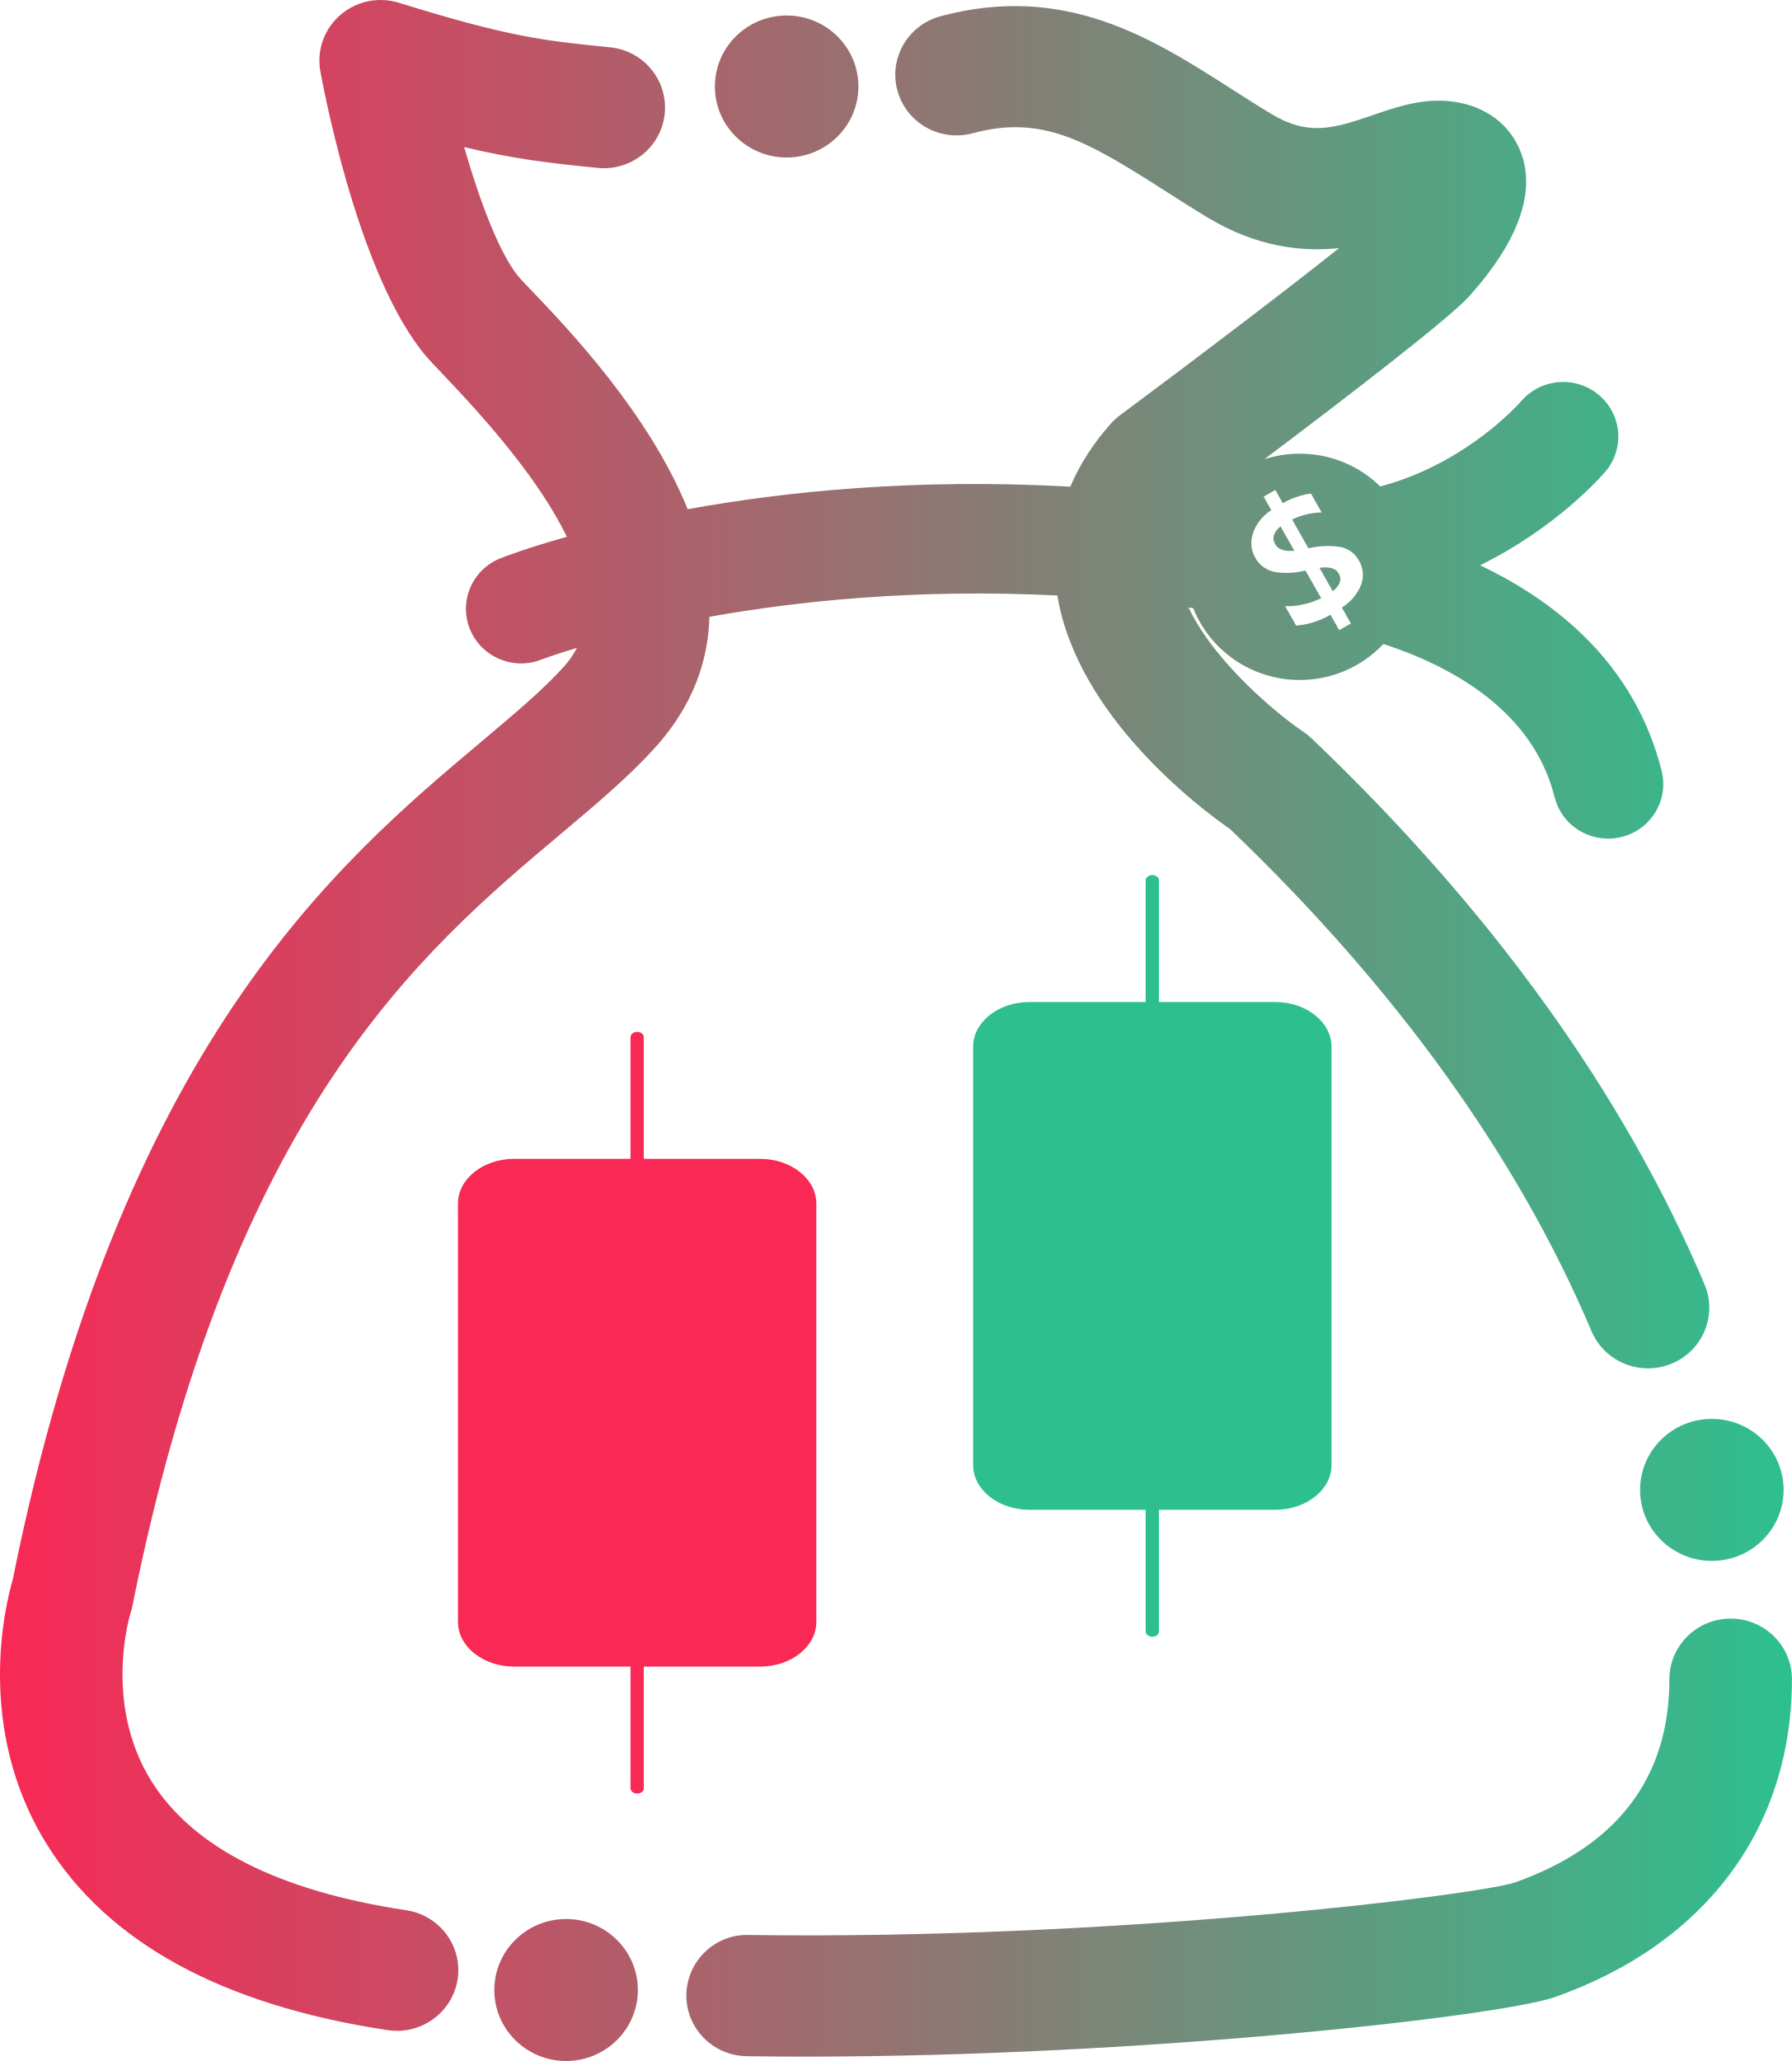
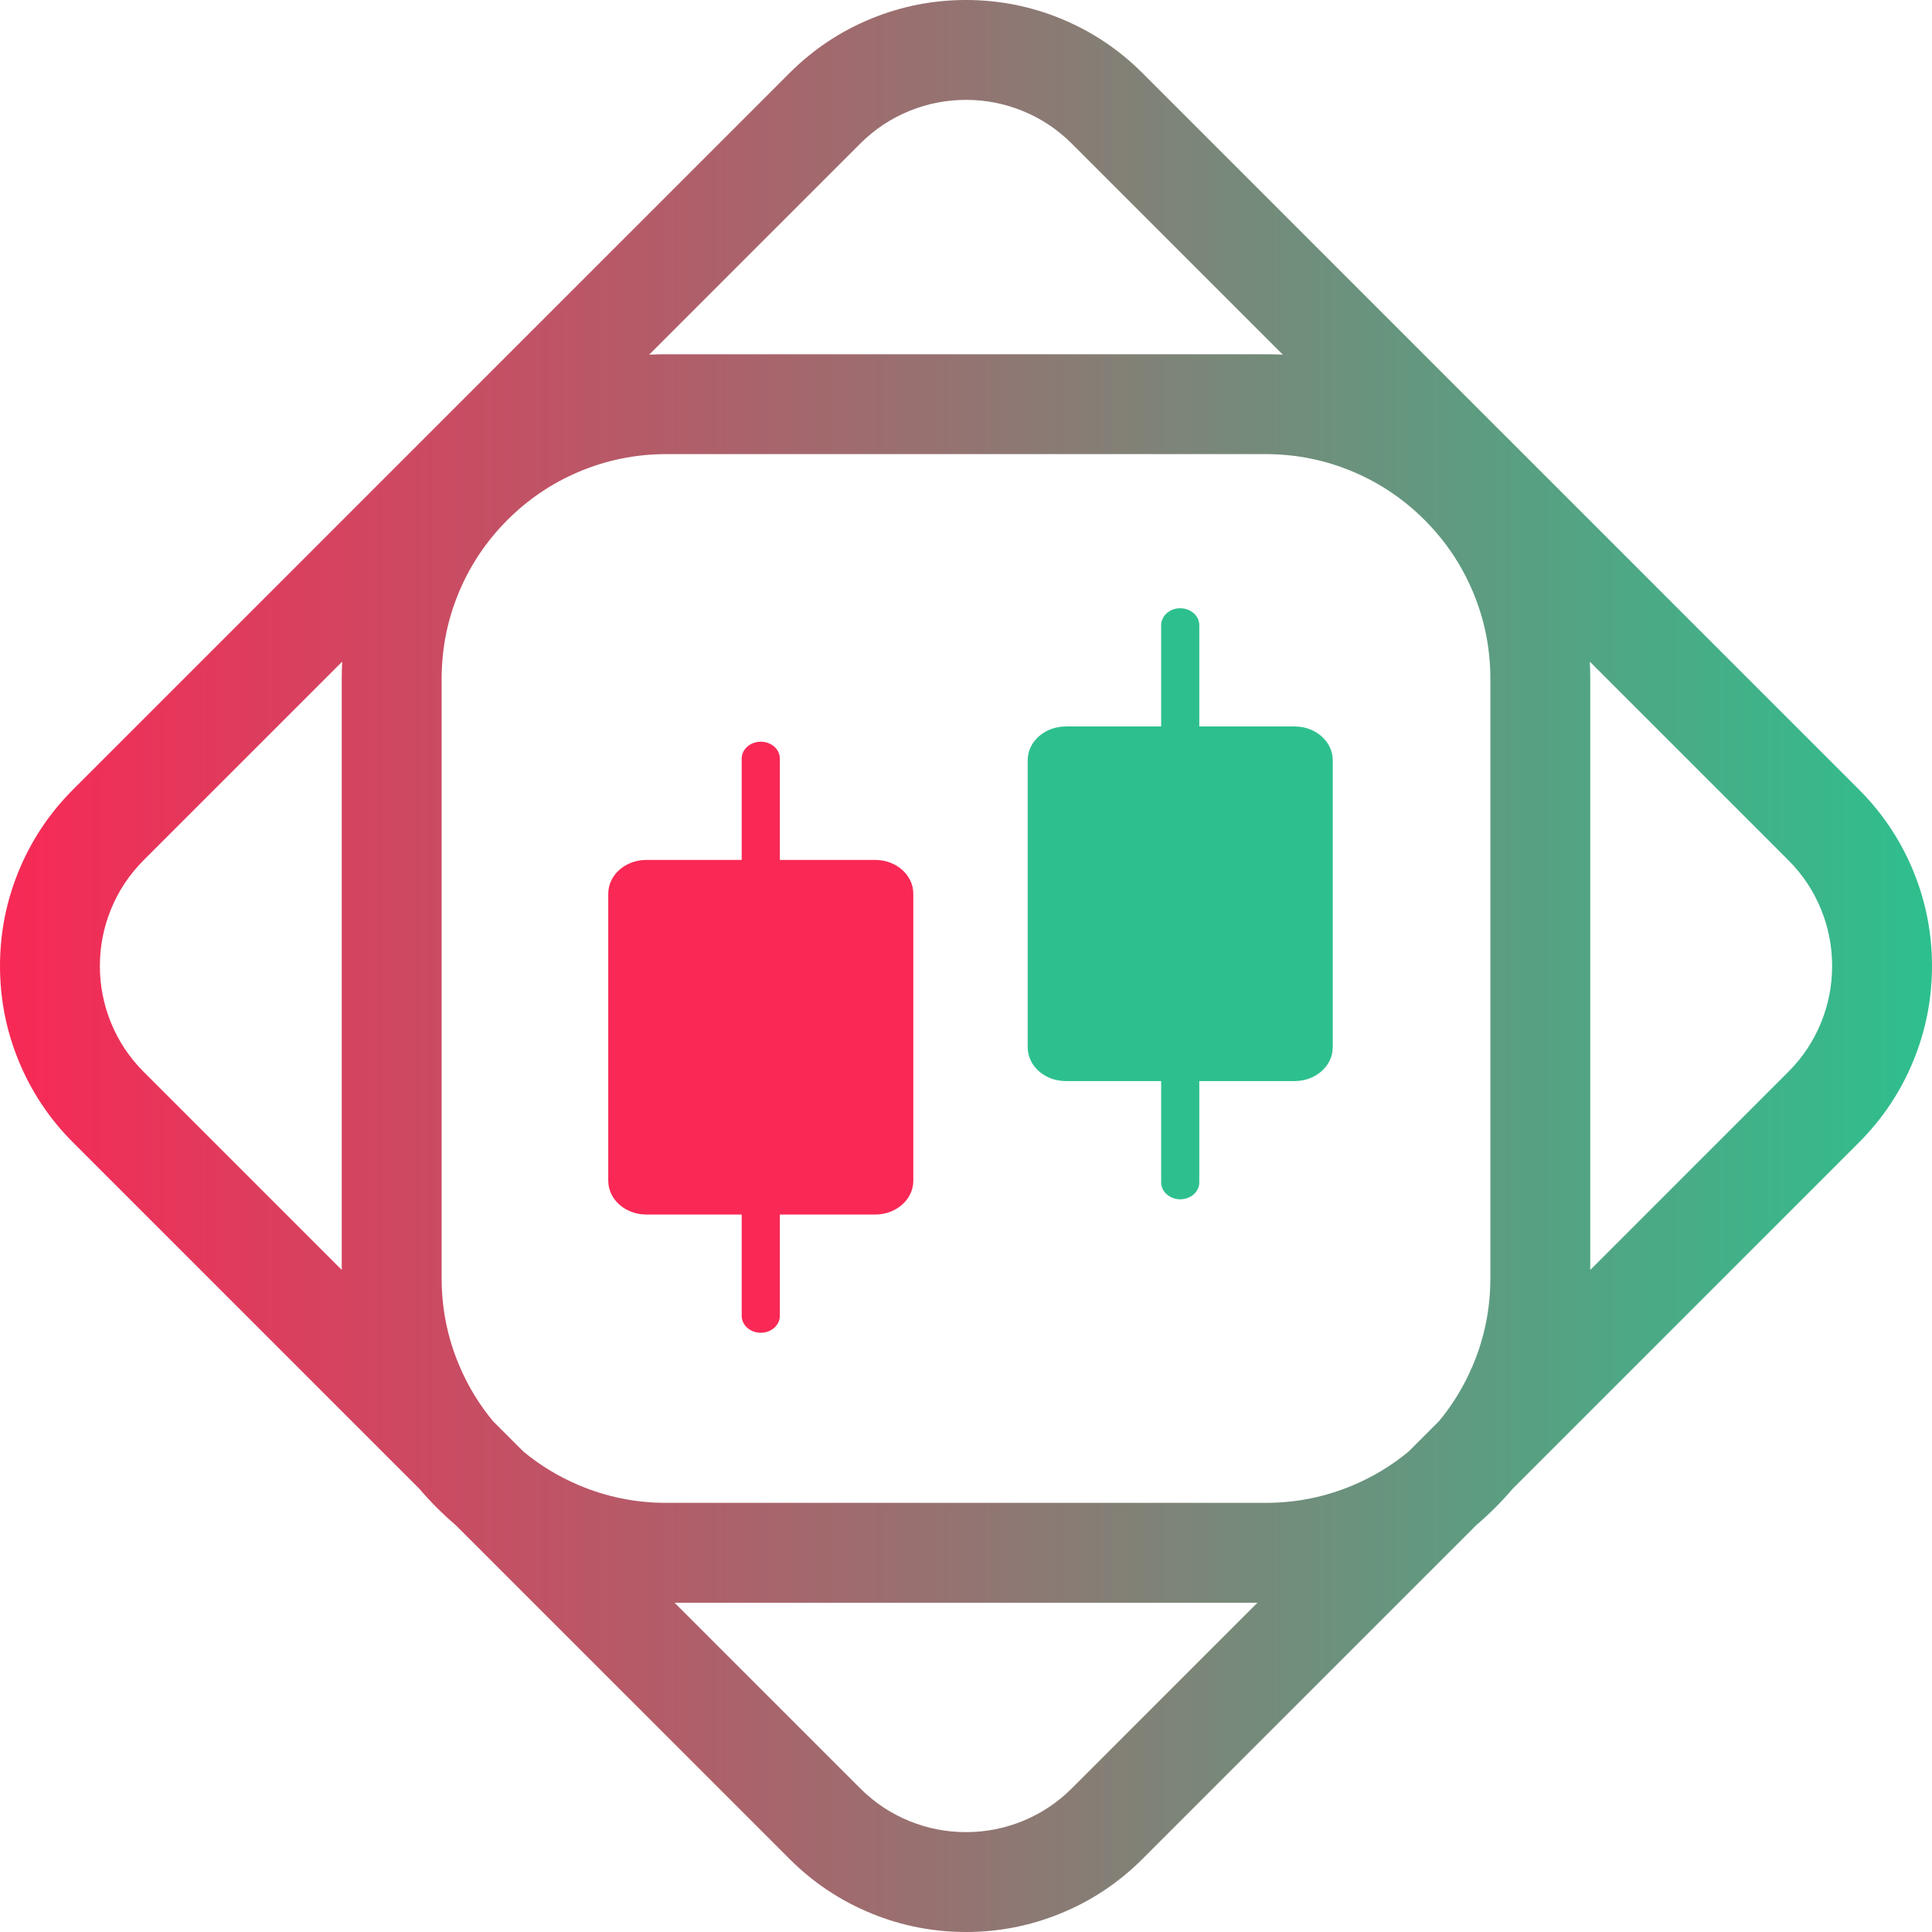
- <svg xmlns="http://www.w3.org/2000/svg" fill="none" version="1.1" width="80" height="92" viewBox="0 0 80 92">
+ <svg xmlns="http://www.w3.org/2000/svg" fill="none" version="1.1" width="160" height="160" viewBox="0 0 160 160">
  <defs>
-     <linearGradient x1="1" y1="0.5" x2="0" y2="0.5" id="master_svg0_696_603">
-       <stop offset="0%" stop-color="#2DC08E" stop-opacity="1" />
-       <stop offset="100%" stop-color="#F92855" stop-opacity="1" />
+     <linearGradient x1="0" y1="0.5" x2="1" y2="0.5" id="master_svg0_768_1759">
+       <stop offset="0%" stop-color="#F92855" stop-opacity="1" />
+       <stop offset="100%" stop-color="#2DC08E" stop-opacity="1" />
    </linearGradient>
  </defs>
  <g>
-     <g style="mix-blend-mode:passthrough">
-       <g style="mix-blend-mode:passthrough">
-         <path d="M28.149,51.728L22.964,51.728C21.573,51.728,20.445,52.622,20.445,53.725L20.445,72.398C20.445,73.501,21.573,74.395,22.964,74.395L33.927,74.395C35.317,74.395,36.445,73.501,36.445,72.398L36.445,53.725C36.445,52.622,35.317,51.728,33.927,51.728L28.741,51.728L28.741,46.296C28.741,46.167,28.609,46.061,28.445,46.061C28.281,46.061,28.149,46.167,28.149,46.296L28.149,51.728ZM28.741,74.395L28.741,79.827C28.741,79.956,28.609,80.061,28.445,80.061C28.281,80.061,28.149,79.956,28.149,79.827L28.149,74.395L28.741,74.395Z" fill-rule="evenodd" fill="#F92855" fill-opacity="1" />
-       </g>
-       <g style="mix-blend-mode:passthrough">
-         <path d="M51.149,44.728L45.964,44.728C44.573,44.728,43.445,45.622,43.445,46.725L43.445,65.398C43.445,66.501,44.573,67.395,45.964,67.395L56.927,67.395C58.317,67.395,59.445,66.501,59.445,65.398L59.445,46.725C59.445,45.622,58.317,44.728,56.927,44.728L51.741,44.728L51.741,39.296C51.741,39.167,51.609,39.061,51.445,39.061C51.281,39.061,51.149,39.167,51.149,39.296L51.149,44.728ZM51.741,67.395L51.741,72.827C51.741,72.956,51.609,73.061,51.445,73.061C51.281,73.061,51.149,72.956,51.149,72.827L51.149,67.395L51.741,67.395Z" fill-rule="evenodd" fill="#2DC08E" fill-opacity="1" />
-       </g>
+     <g>
+       <path d="M94.622,6.057L153.943,65.378Q156.916,68.351,158.486,72.221Q160,75.955,160,80Q160,84.045,158.486,87.779Q156.916,91.649,153.943,94.622L125.275,123.29Q124.585,124.097,123.824,124.858Q123.063,125.619,122.256,126.309L94.622,153.943Q91.649,156.916,87.779,158.486Q84.045,160,80,160Q75.955,160,72.221,158.486Q68.351,156.916,65.378,153.943L37.744,126.309Q36.937,125.619,36.176,124.858Q35.415,124.097,34.725,123.29L6.057,94.622Q3.084,91.649,1.514,87.779Q0,84.045,0,80Q0,75.955,1.514,72.221Q3.084,68.351,6.057,65.378L65.378,6.057Q68.351,3.084,72.221,1.514Q75.955,0,80,0Q84.045,0,87.779,1.514Q91.649,3.084,94.622,6.057ZM88.773,11.906L106.24,29.372Q105.532,29.336,104.815,29.336L55.185,29.336Q54.468,29.336,53.76,29.372L71.227,11.906Q73.013,10.119,75.329,9.18Q77.569,8.272,80,8.272Q82.431,8.272,84.671,9.18Q86.987,10.119,88.773,11.906ZM40.828,117.695L43.339,120.206Q45.424,121.934,47.942,122.999Q51.396,124.46,55.185,124.46L104.815,124.46Q108.604,124.46,112.058,122.999Q114.576,121.934,116.661,120.206L119.173,117.695Q120.9,115.61,121.965,113.092Q123.426,109.638,123.426,105.849L123.426,56.219Q123.426,52.43,121.965,48.976Q120.553,45.637,117.975,43.059Q115.397,40.481,112.058,39.069Q108.604,37.608,104.815,37.608L55.185,37.608Q51.396,37.608,47.942,39.069Q44.603,40.481,42.025,43.059Q39.447,45.637,38.035,48.976Q36.574,52.43,36.574,56.219L36.574,105.849Q36.574,109.638,38.035,113.092Q39.1,115.61,40.828,117.695ZM148.094,88.773L131.698,105.17L131.698,56.219Q131.698,55.502,131.662,54.794L148.094,71.227Q149.881,73.013,150.82,75.329Q151.728,77.569,151.728,80Q151.728,82.431,150.82,84.671Q149.881,86.987,148.094,88.773ZM11.906,71.227L28.338,54.794Q28.302,55.502,28.302,56.219L28.302,105.17L11.906,88.773Q10.119,86.987,9.18,84.671Q8.272,82.431,8.272,80Q8.272,77.569,9.18,75.329Q10.119,73.013,11.906,71.227ZM71.227,148.094L55.864,132.732L104.136,132.732L88.773,148.094Q86.987,149.881,84.671,150.82Q82.431,151.728,80,151.728Q77.569,151.728,75.329,150.82Q73.013,149.881,71.227,148.094Z" fill-rule="evenodd" fill="url(#master_svg0_768_1759)" fill-opacity="1" />
    </g>
    <g>
-       <path d="M17.727,90.654C17.59,90.654,17.452,90.644,17.312,90.623C9.932,89.51,4.807,86.714,2.078,82.308C-1.122,77.144,0.242,71.631,0.568,70.514C5.376,46.647,15.079,38.495,21.503,33.096C22.968,31.863,24.234,30.799,25.168,29.767C25.41,29.498,25.605,29.215,25.756,28.92C24.747,29.223,24.197,29.433,24.17,29.443C22.908,29.937,21.478,29.325,20.976,28.076C20.476,26.827,21.09,25.415,22.352,24.917C22.504,24.857,23.531,24.461,25.307,23.962C24.087,21.442,21.769,18.795,19.712,16.643L19.282,16.19C16.244,12.978,14.602,4.802,14.304,3.195C14.131,2.262,14.464,1.308,15.181,0.68C15.899,0.051,16.898,-0.16,17.812,0.124C22.773,1.663,24.264,1.813,27.232,2.111C28.736,2.262,29.83,3.59,29.676,5.077C29.524,6.563,28.182,7.648,26.678,7.495C24.499,7.276,22.952,7.099,20.724,6.566C21.449,9.091,22.38,11.543,23.277,12.492L23.688,12.924C25.376,14.69,28.969,18.45,30.702,22.73C35.039,21.943,40.879,21.336,47.782,21.725C48.2,20.739,48.805,19.795,49.591,18.913C49.714,18.775,49.85,18.65,49.999,18.539C53.614,15.851,57.549,12.857,59.78,11.076C58.103,11.25,56.103,11.028,53.912,9.709C53.244,9.306,52.599,8.894,51.966,8.489C48.467,6.252,46.497,5.121,43.423,5.949C41.965,6.341,40.462,5.49,40.066,4.048C39.669,2.606,40.53,1.119,41.987,0.726C47.56,-0.774,51.48,1.733,54.936,3.943L54.936,3.943C55.528,4.322,56.132,4.708,56.756,5.085C58.384,6.066,59.486,5.761,61.29,5.139C62.351,4.772,63.557,4.357,64.868,4.535C66.332,4.733,67.441,5.569,67.91,6.831C68.744,9.073,67.103,11.553,65.58,13.237C64.673,14.239,60.084,17.761,56.452,20.496C56.948,20.337,57.477,20.251,58.026,20.251C59.428,20.251,60.698,20.81,61.621,21.715C65.495,20.69,67.87,17.956,67.903,17.918C68.78,16.889,70.332,16.758,71.372,17.623C72.412,18.489,72.546,20.025,71.67,21.054C71.522,21.229,69.506,23.549,66.079,25.233C69.54,26.882,72.999,29.682,74.184,34.414C74.511,35.721,73.706,37.041,72.386,37.364C72.187,37.412,71.988,37.435,71.792,37.435C70.687,37.435,69.683,36.693,69.405,35.585C68.438,31.722,64.814,29.743,61.762,28.746C60.83,29.735,59.501,30.354,58.026,30.354C55.864,30.354,54.016,29.024,53.271,27.147C53.202,27.138,53.133,27.129,53.064,27.119C54.232,29.594,57.085,31.926,58.187,32.665C58.316,32.752,58.442,32.852,58.555,32.96C66.587,40.615,72.489,48.813,76.097,57.329C76.681,58.707,76.025,60.293,74.631,60.87C74.298,61.01,73.939,61.082,73.576,61.082C72.507,61.082,71.491,60.458,71.052,59.421C67.758,51.645,62.331,44.107,54.92,37.012C53.607,36.101,48.098,31.992,47.206,26.583C40.942,26.268,35.619,26.828,31.672,27.534C31.62,29.527,30.922,31.517,29.246,33.373C28.061,34.683,26.597,35.915,25.045,37.219C21.941,39.827,18.265,42.917,14.81,48.119C11.356,53.322,8.124,60.636,5.91,71.693C5.887,71.803,5.859,71.912,5.823,72.019C5.816,72.041,4.579,76.041,6.773,79.529C8.633,82.483,12.456,84.414,18.137,85.27C19.63,85.495,20.657,86.876,20.43,88.353C20.221,89.694,19.056,90.654,17.727,90.654ZM35.12,7.031C33.35,7.031,31.916,5.612,31.916,3.862C31.916,2.111,33.35,0.692,35.12,0.692C36.889,0.692,38.323,2.111,38.323,3.862C38.323,5.612,36.889,7.031,35.12,7.031ZM57.685,23.189L58.414,24.475C58.898,24.362,59.392,24.343,59.864,24.42C60.219,24.5,60.509,24.718,60.666,25.023C60.864,25.339,60.899,25.735,60.765,26.109C60.599,26.518,60.297,26.875,59.908,27.123L60.31,27.832L59.789,28.129L59.399,27.443C58.926,27.718,58.399,27.883,57.866,27.925L57.374,27.057C57.638,27.074,57.907,27.048,58.17,26.98C58.45,26.925,58.724,26.832,58.983,26.704L58.28,25.465C57.805,25.588,57.317,25.607,56.855,25.52C56.491,25.426,56.196,25.197,56.033,24.881C55.843,24.556,55.813,24.157,55.948,23.779C56.088,23.373,56.376,23.015,56.758,22.773L56.417,22.17L56.938,21.872L57.273,22.462C57.661,22.238,58.089,22.09,58.525,22.03L59.004,22.875C58.555,22.883,58.103,22.991,57.685,23.189ZM56.932,24.296Q57.128,24.642,57.786,24.586L57.169,23.498Q56.698,23.884,56.932,24.296ZM58.908,25.346L59.498,26.387L59.499,26.389Q59.996,26.005,59.763,25.592Q59.573,25.258,58.908,25.346ZM73.221,66.507C73.221,68.257,74.656,69.676,76.425,69.676C78.194,69.676,79.629,68.257,79.629,66.507C79.629,64.756,78.194,63.337,76.425,63.337C74.656,63.337,73.221,64.756,73.221,66.507ZM35.947,91.805C35.073,91.805,34.204,91.799,33.338,91.786C31.827,91.764,30.62,90.536,30.643,89.04C30.665,87.546,31.916,86.33,33.418,86.374C49.634,86.606,65.751,84.618,67.613,84.037C72.195,82.418,74.529,79.36,74.529,74.957C74.529,73.463,75.754,72.252,77.265,72.252C78.775,72.252,80,73.463,80,74.957C80,81.599,76.148,86.769,69.432,89.142C67.004,90,51.096,91.805,35.947,91.805ZM25.273,92C23.504,92,22.069,90.581,22.069,88.831C22.069,87.08,23.504,85.662,25.273,85.662C27.042,85.662,28.477,87.08,28.477,88.831C28.477,90.581,27.042,92,25.273,92Z" fill-rule="evenodd" fill="url(#master_svg0_696_603)" fill-opacity="1" />
+       <g>
+         <path d="M63.004,61.425C62.132,61.425,61.425,62.051,61.425,62.824L61.425,71.215L53.53,71.215C51.786,71.215,50.373,72.467,50.373,74.012L50.373,97.786C50.373,99.331,51.786,100.583,53.53,100.583L61.425,100.583L61.425,108.974C61.425,109.746,62.132,110.373,63.004,110.373C63.876,110.373,64.583,109.746,64.583,108.974L64.583,100.583L72.478,100.583C74.222,100.583,75.636,99.331,75.636,97.786L75.636,74.012C75.636,72.467,74.222,71.215,72.478,71.215L64.583,71.215L64.583,62.824C64.583,62.051,63.876,61.425,63.004,61.425Z" fill-rule="evenodd" fill="#F92855" fill-opacity="1" />
+       </g>
+       <g>
+         <path d="M97.741,50.373C96.869,50.373,96.162,50.999,96.162,51.771L96.162,60.162L88.267,60.162C86.523,60.162,85.109,61.414,85.109,62.959L85.109,86.733C85.109,88.278,86.523,89.53,88.267,89.53L96.162,89.53L96.162,97.921C96.162,98.694,96.869,99.32,97.741,99.32C98.613,99.32,99.32,98.694,99.32,97.921L99.32,89.53L107.215,89.53C108.959,89.53,110.373,88.278,110.373,86.733L110.373,62.959C110.373,61.414,108.959,60.162,107.215,60.162L99.32,60.162L99.32,51.771C99.32,50.999,98.613,50.373,97.741,50.373Z" fill-rule="evenodd" fill="#2DC08E" fill-opacity="1" />
+       </g>
    </g>
  </g>
</svg>
